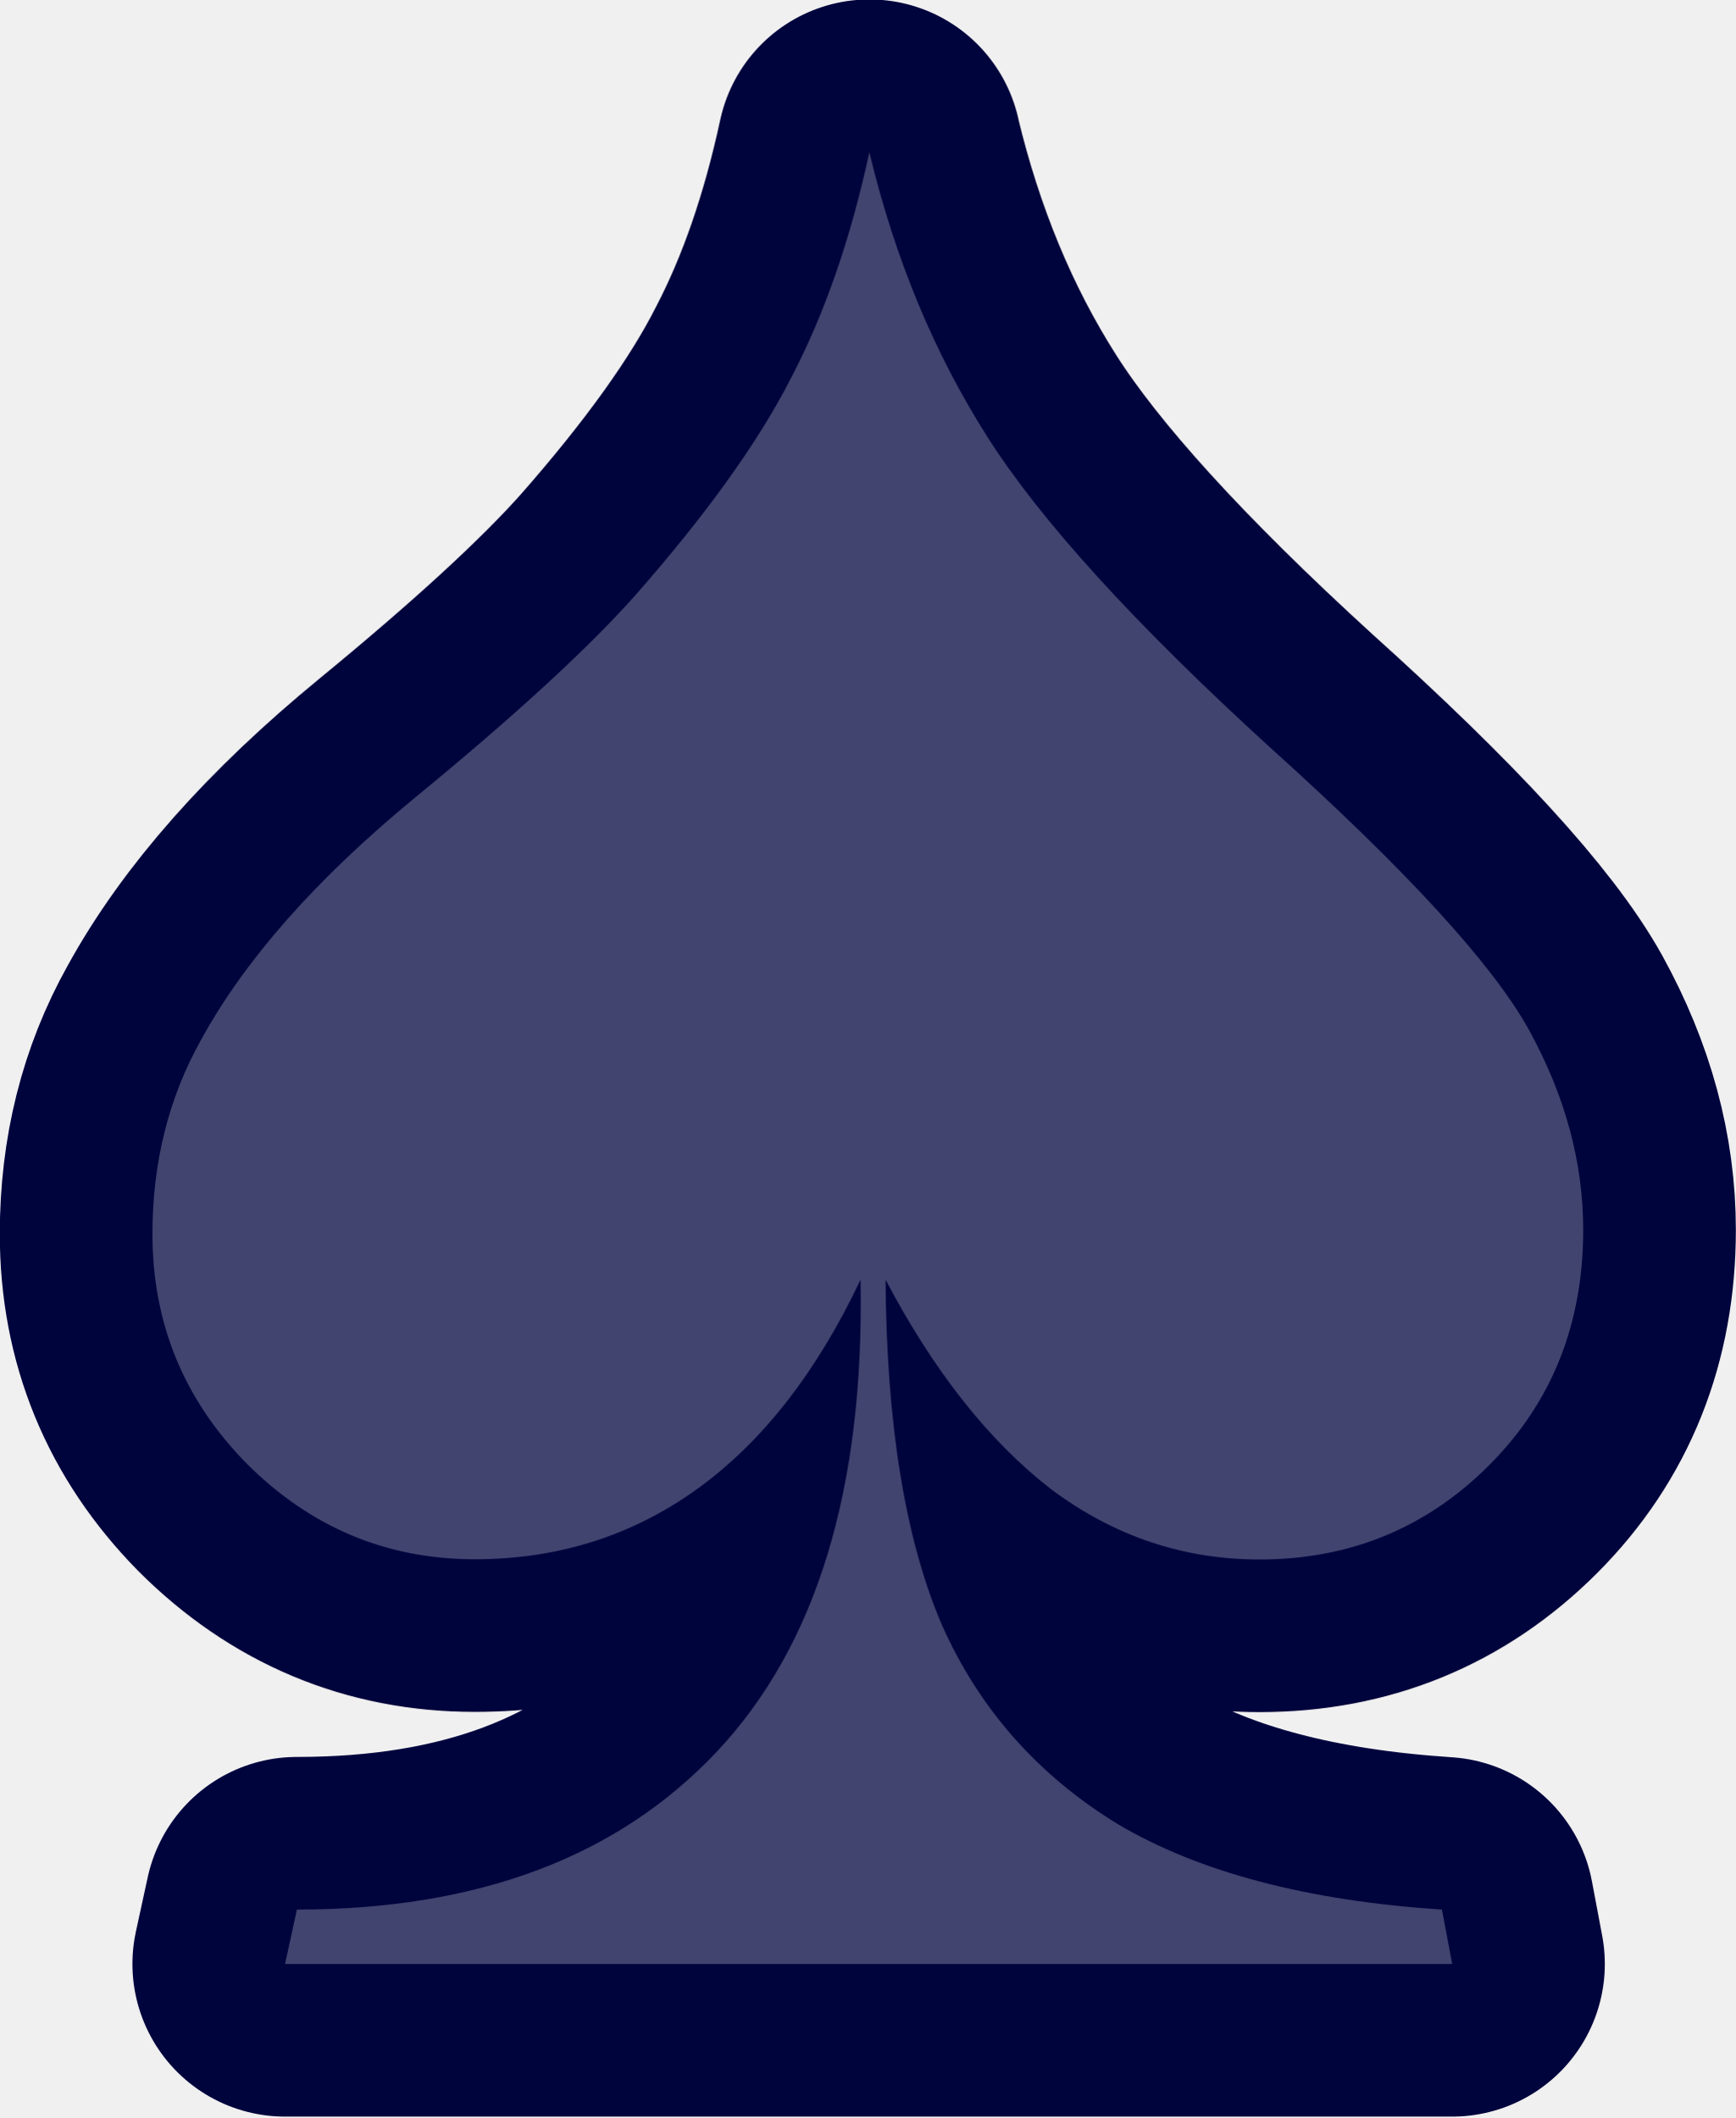
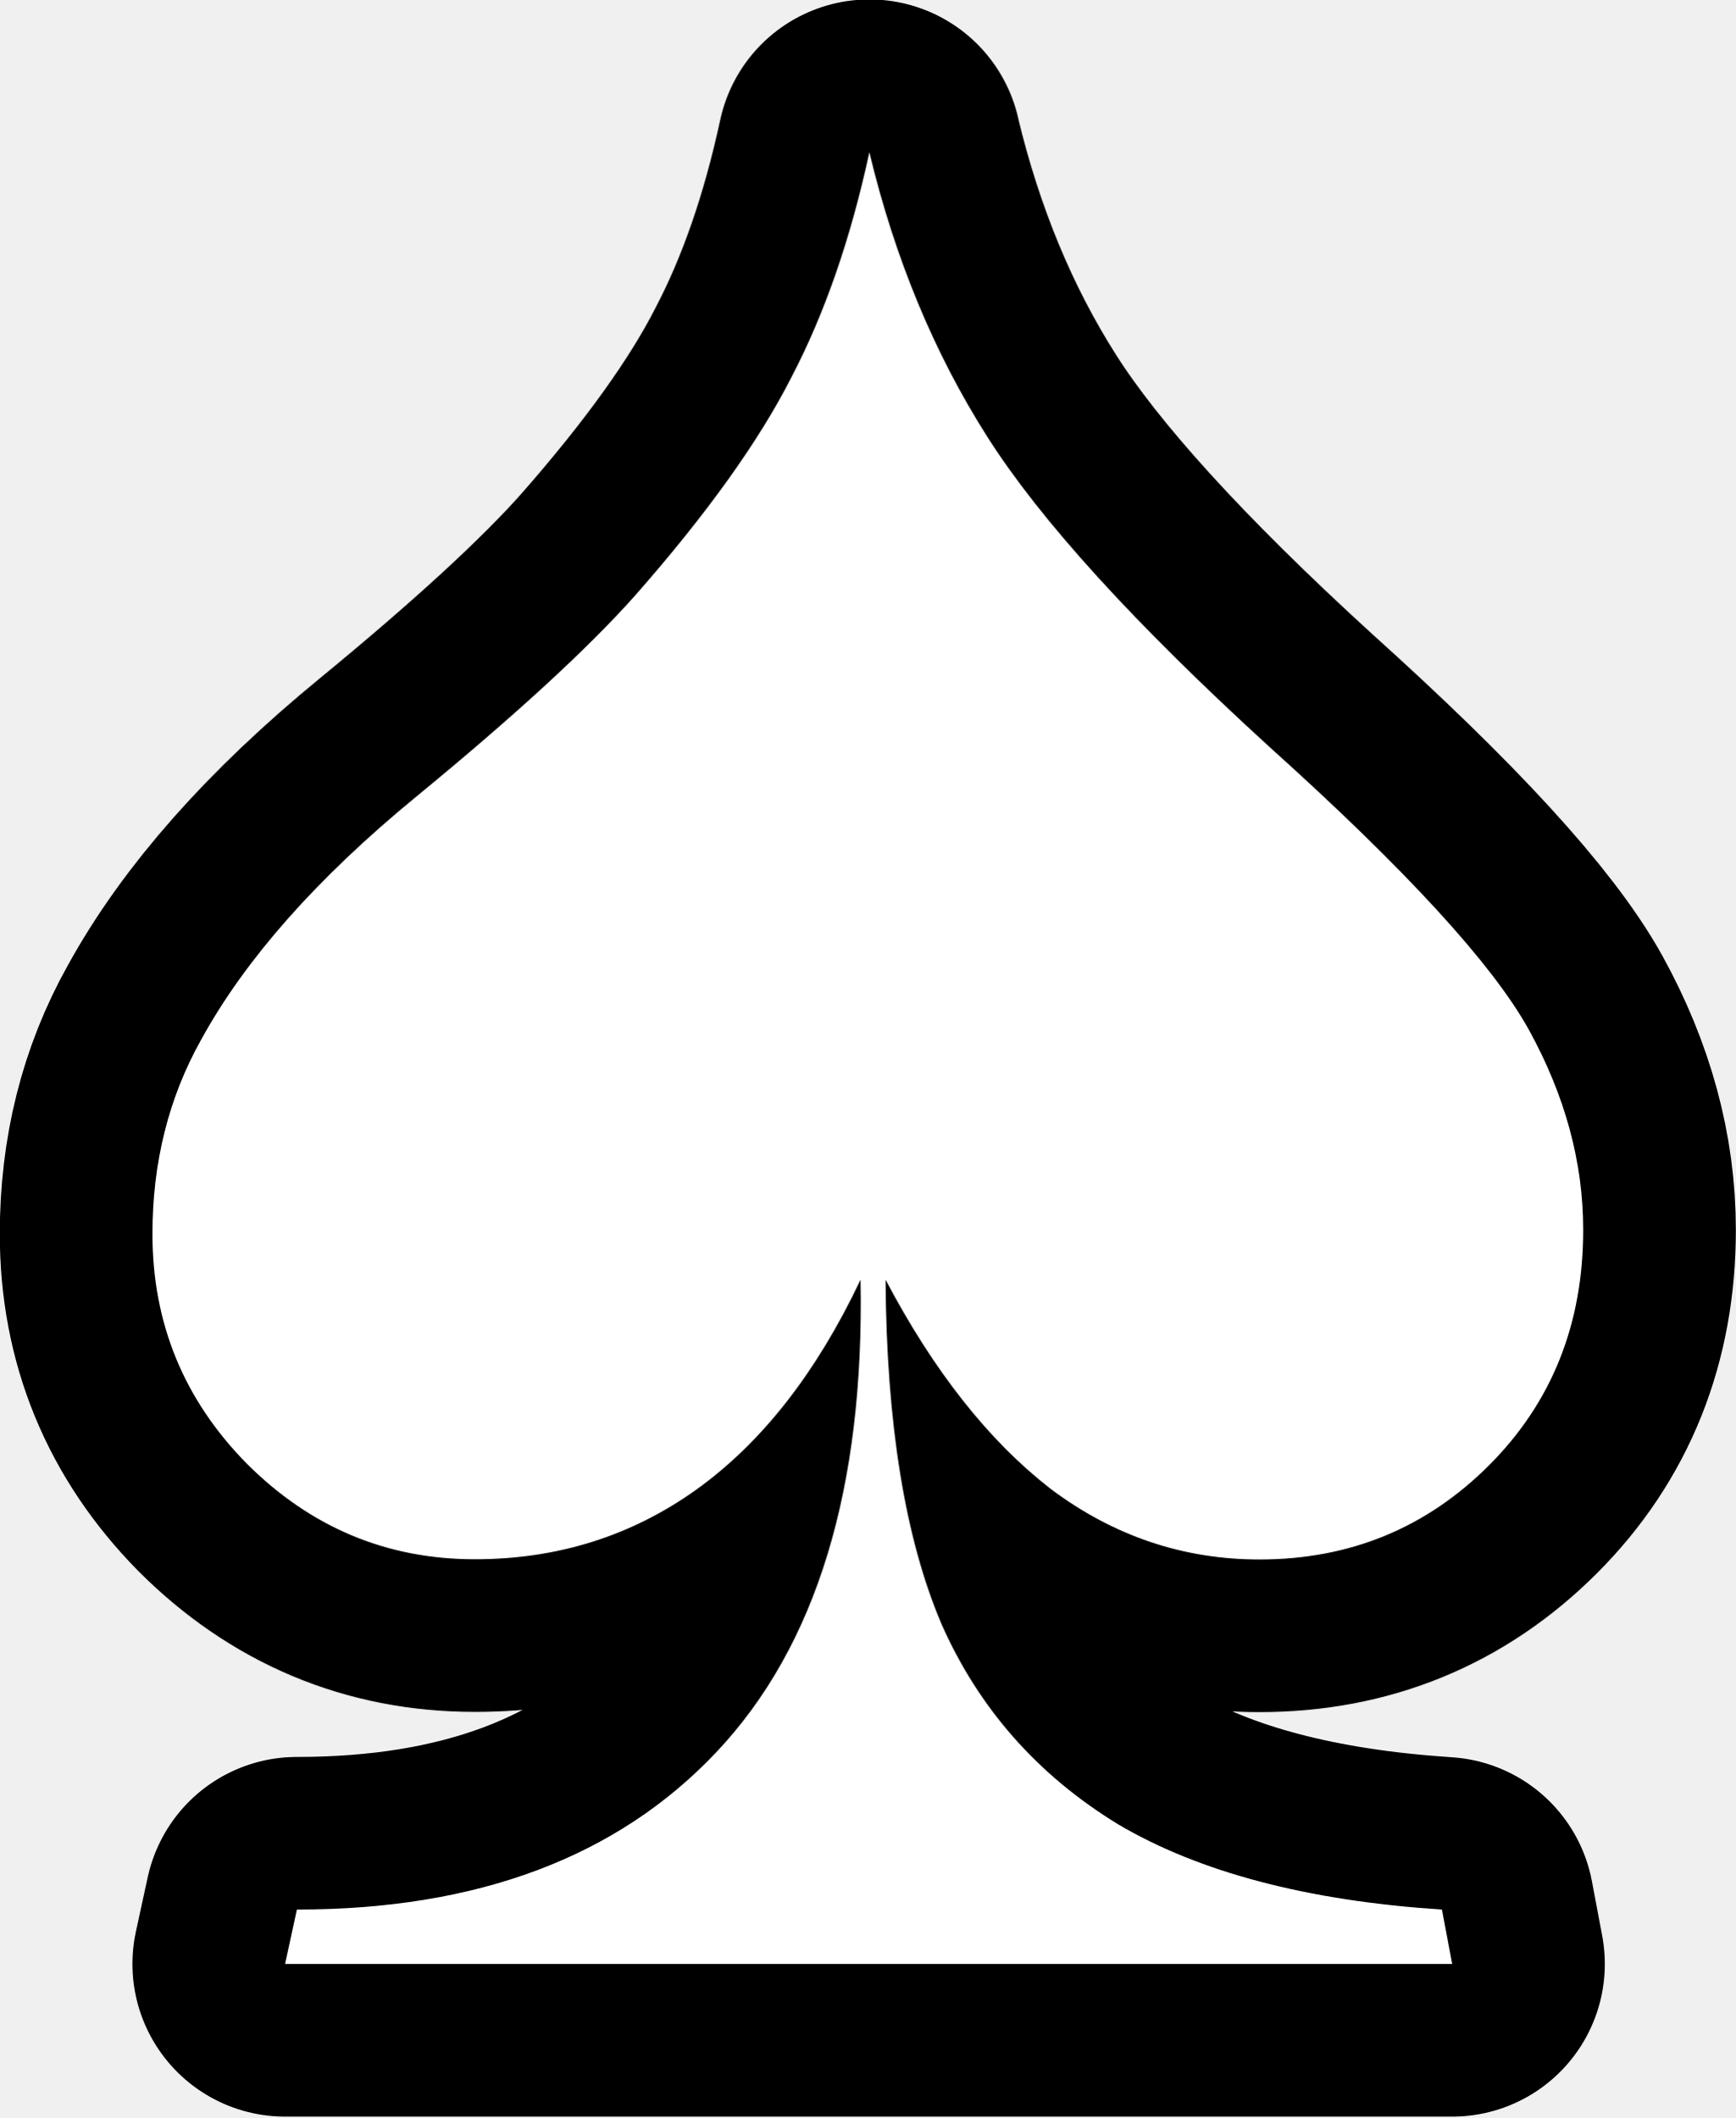
<svg xmlns="http://www.w3.org/2000/svg" width="28.842" height="35.176" viewBox="0 0 7.631 9.307" version="1.1" id="svg1">
  <defs id="defs1" />
  <g id="layer1" transform="translate(-40.28795,47.92357)">
-     <path style="font-size:9.878px;font-family:'Javanese Text';-inkscape-font-specification:'Javanese Text';text-align:center;text-anchor:middle;fill:#40446e;fill-rule:evenodd;stroke:#00043d;stroke-width:1.342;stroke-linecap:round;stroke-linejoin:round;paint-order:stroke fill markers" d="m 44.11,-47.253 q 0.168,0.699 0.518,1.249 0.349,0.55 1.242,1.365 0.899,0.809 1.139,1.242 0.239,0.434 0.239,0.88 0,0.621 -0.414,1.035 -0.414,0.414 -1.009,0.414 -0.505,0 -0.919,-0.311 -0.408,-0.317 -0.725,-0.919 0.006,0.951 0.246,1.514 0.246,0.556 0.776,0.88 0.537,0.317 1.424,0.375 l 0.045,0.239 H 41.541 l 0.052,-0.239 q 1.191,0 1.844,-0.692 0.66,-0.699 0.634,-2.077 -0.291,0.615 -0.725,0.925 -0.427,0.304 -0.971,0.304 -0.582,0 -1.003,-0.421 -0.414,-0.421 -0.414,-1.009 0,-0.472 0.214,-0.854 0.291,-0.531 0.945,-1.068 0.654,-0.537 0.964,-0.886 0.472,-0.537 0.686,-0.958 0.22,-0.421 0.343,-0.99 z" id="path23" />
+     <path style="font-size:9.878px;font-family:'Javanese Text';-inkscape-font-specification:'Javanese Text';text-align:center;text-anchor:middle;fill:#ffffff;fill-rule:evenodd;stroke:#000000;stroke-width:1.342;stroke-linecap:round;stroke-linejoin:round;stroke-opacity:1;paint-order:stroke fill markers" d="m 44.11,-47.253 q 0.168,0.699 0.518,1.249 0.349,0.55 1.242,1.365 0.899,0.809 1.139,1.242 0.239,0.434 0.239,0.88 0,0.621 -0.414,1.035 -0.414,0.414 -1.009,0.414 -0.505,0 -0.919,-0.311 -0.408,-0.317 -0.725,-0.919 0.006,0.951 0.246,1.514 0.246,0.556 0.776,0.88 0.537,0.317 1.424,0.375 l 0.045,0.239 H 41.541 l 0.052,-0.239 q 1.191,0 1.844,-0.692 0.66,-0.699 0.634,-2.077 -0.291,0.615 -0.725,0.925 -0.427,0.304 -0.971,0.304 -0.582,0 -1.003,-0.421 -0.414,-0.421 -0.414,-1.009 0,-0.472 0.214,-0.854 0.291,-0.531 0.945,-1.068 0.654,-0.537 0.964,-0.886 0.472,-0.537 0.686,-0.958 0.22,-0.421 0.343,-0.99 z" id="path23" />
  </g>
</svg>
